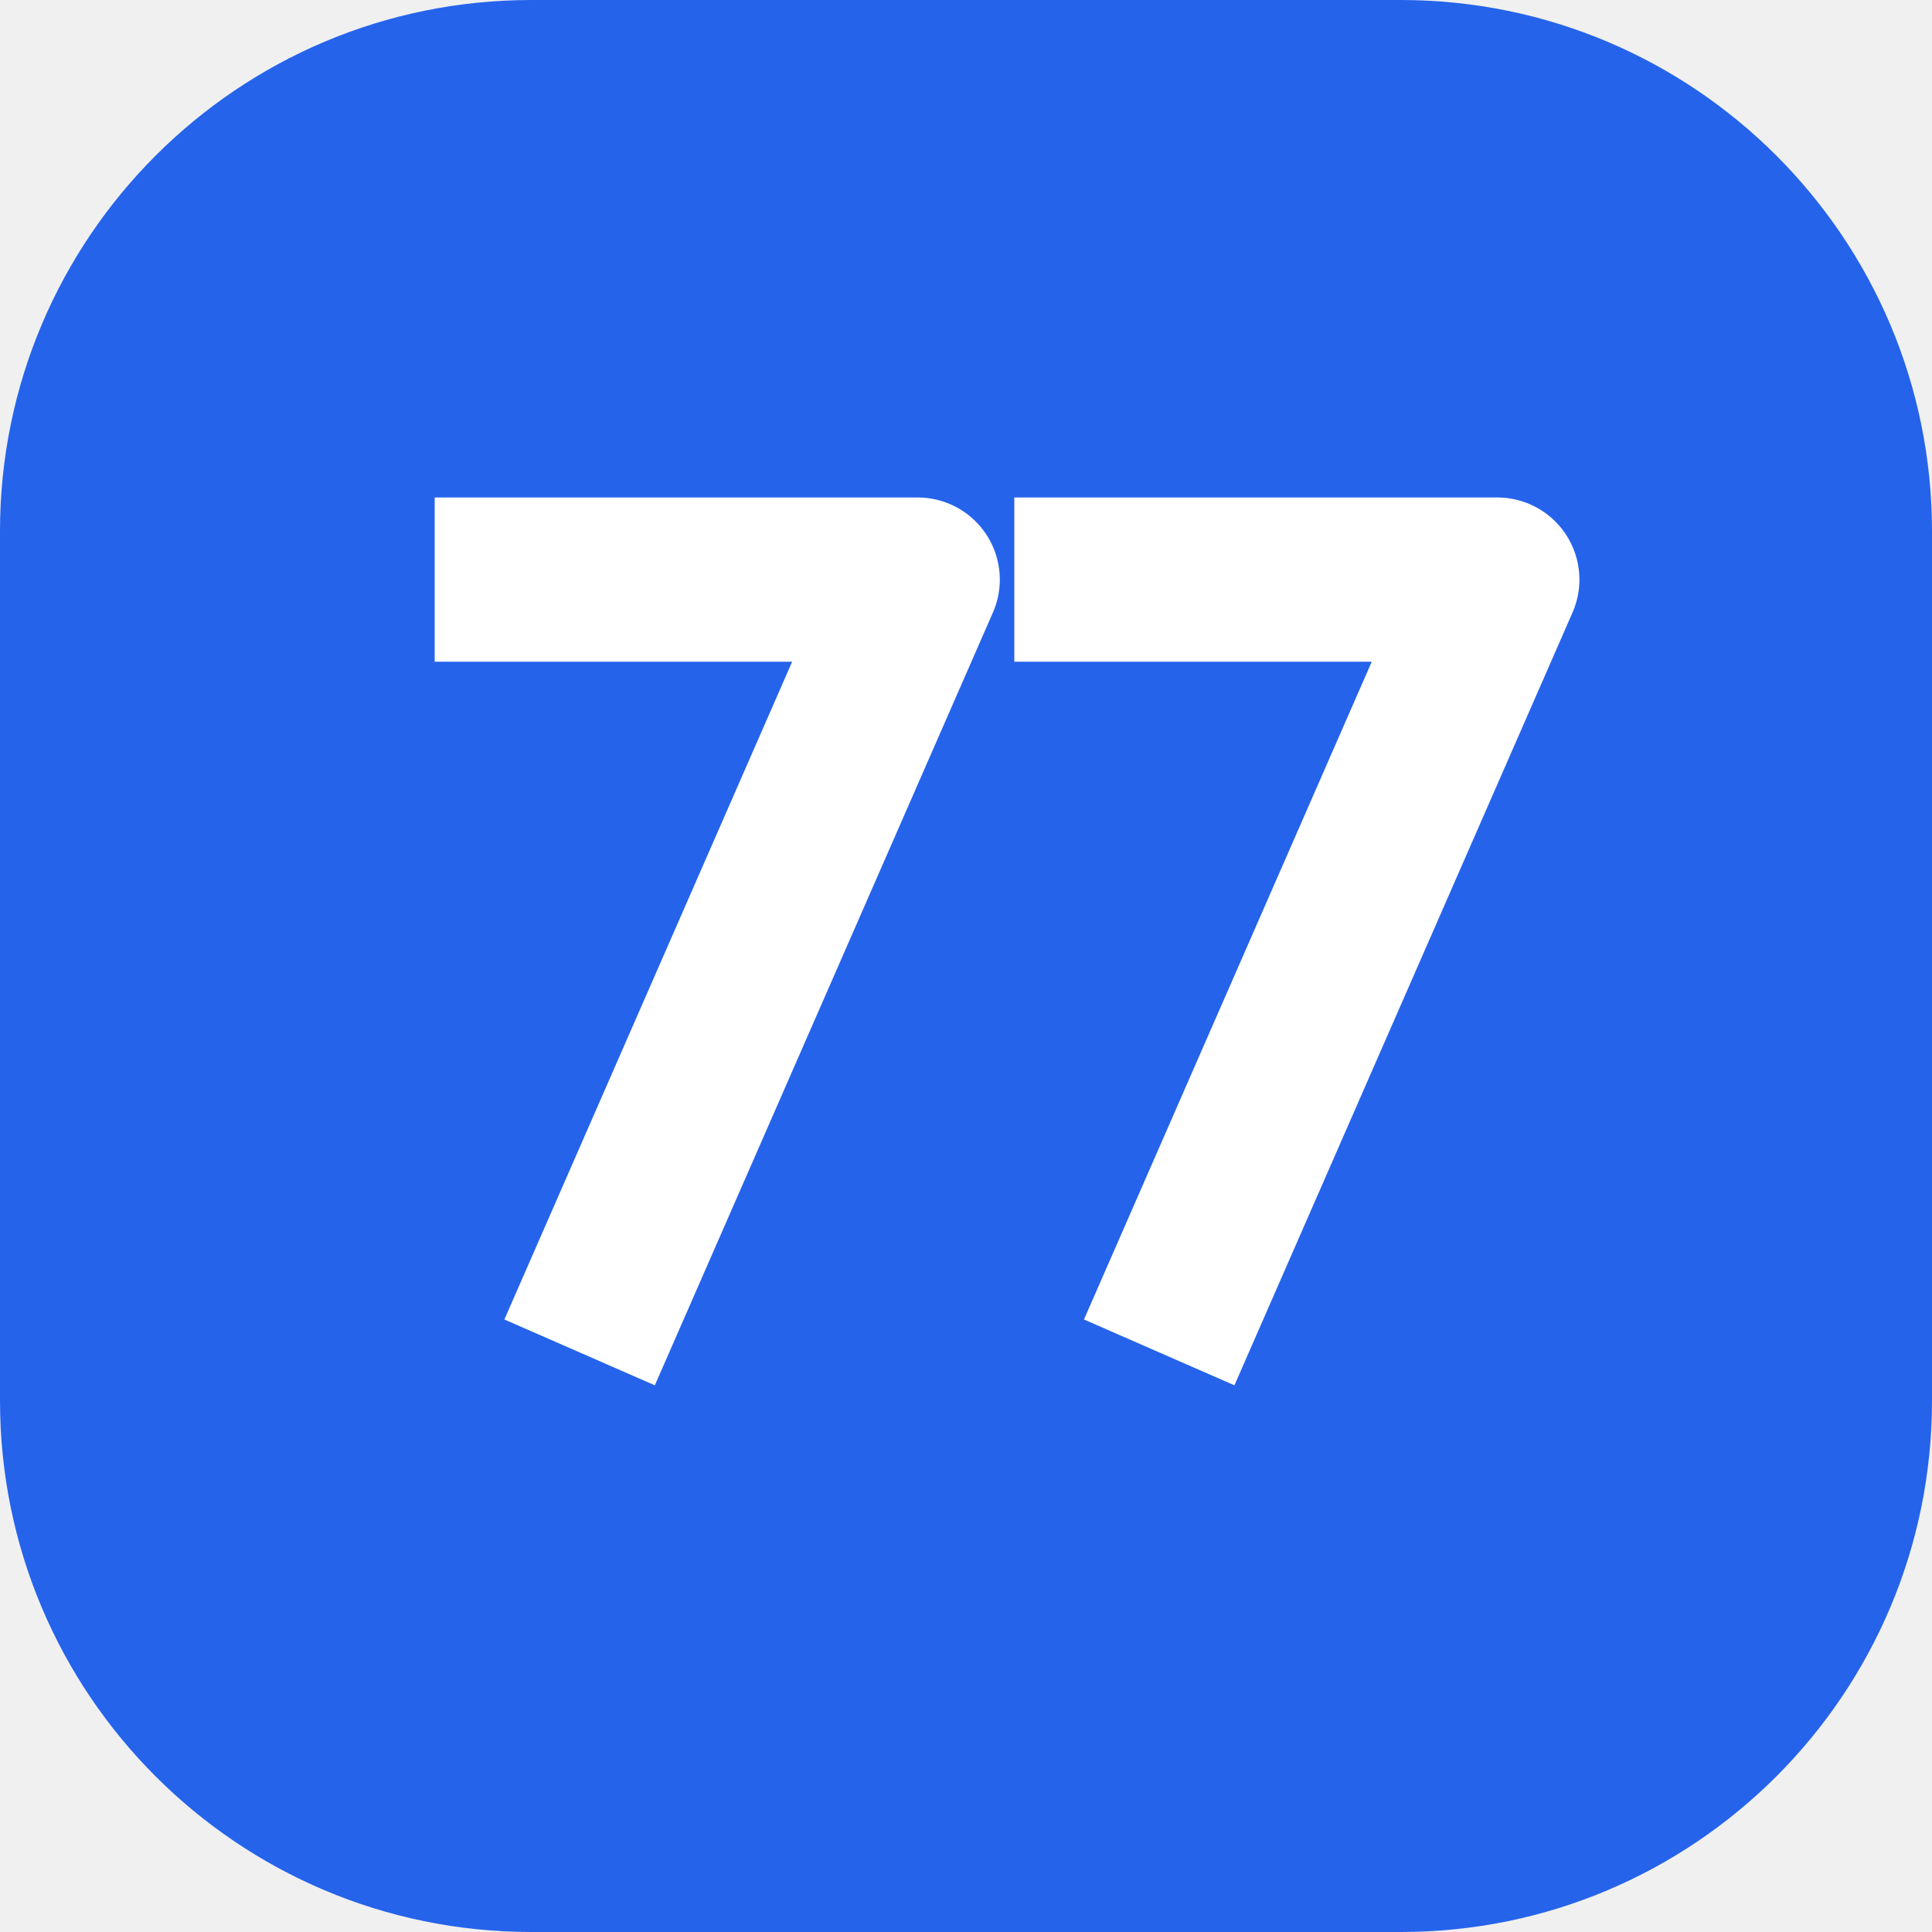
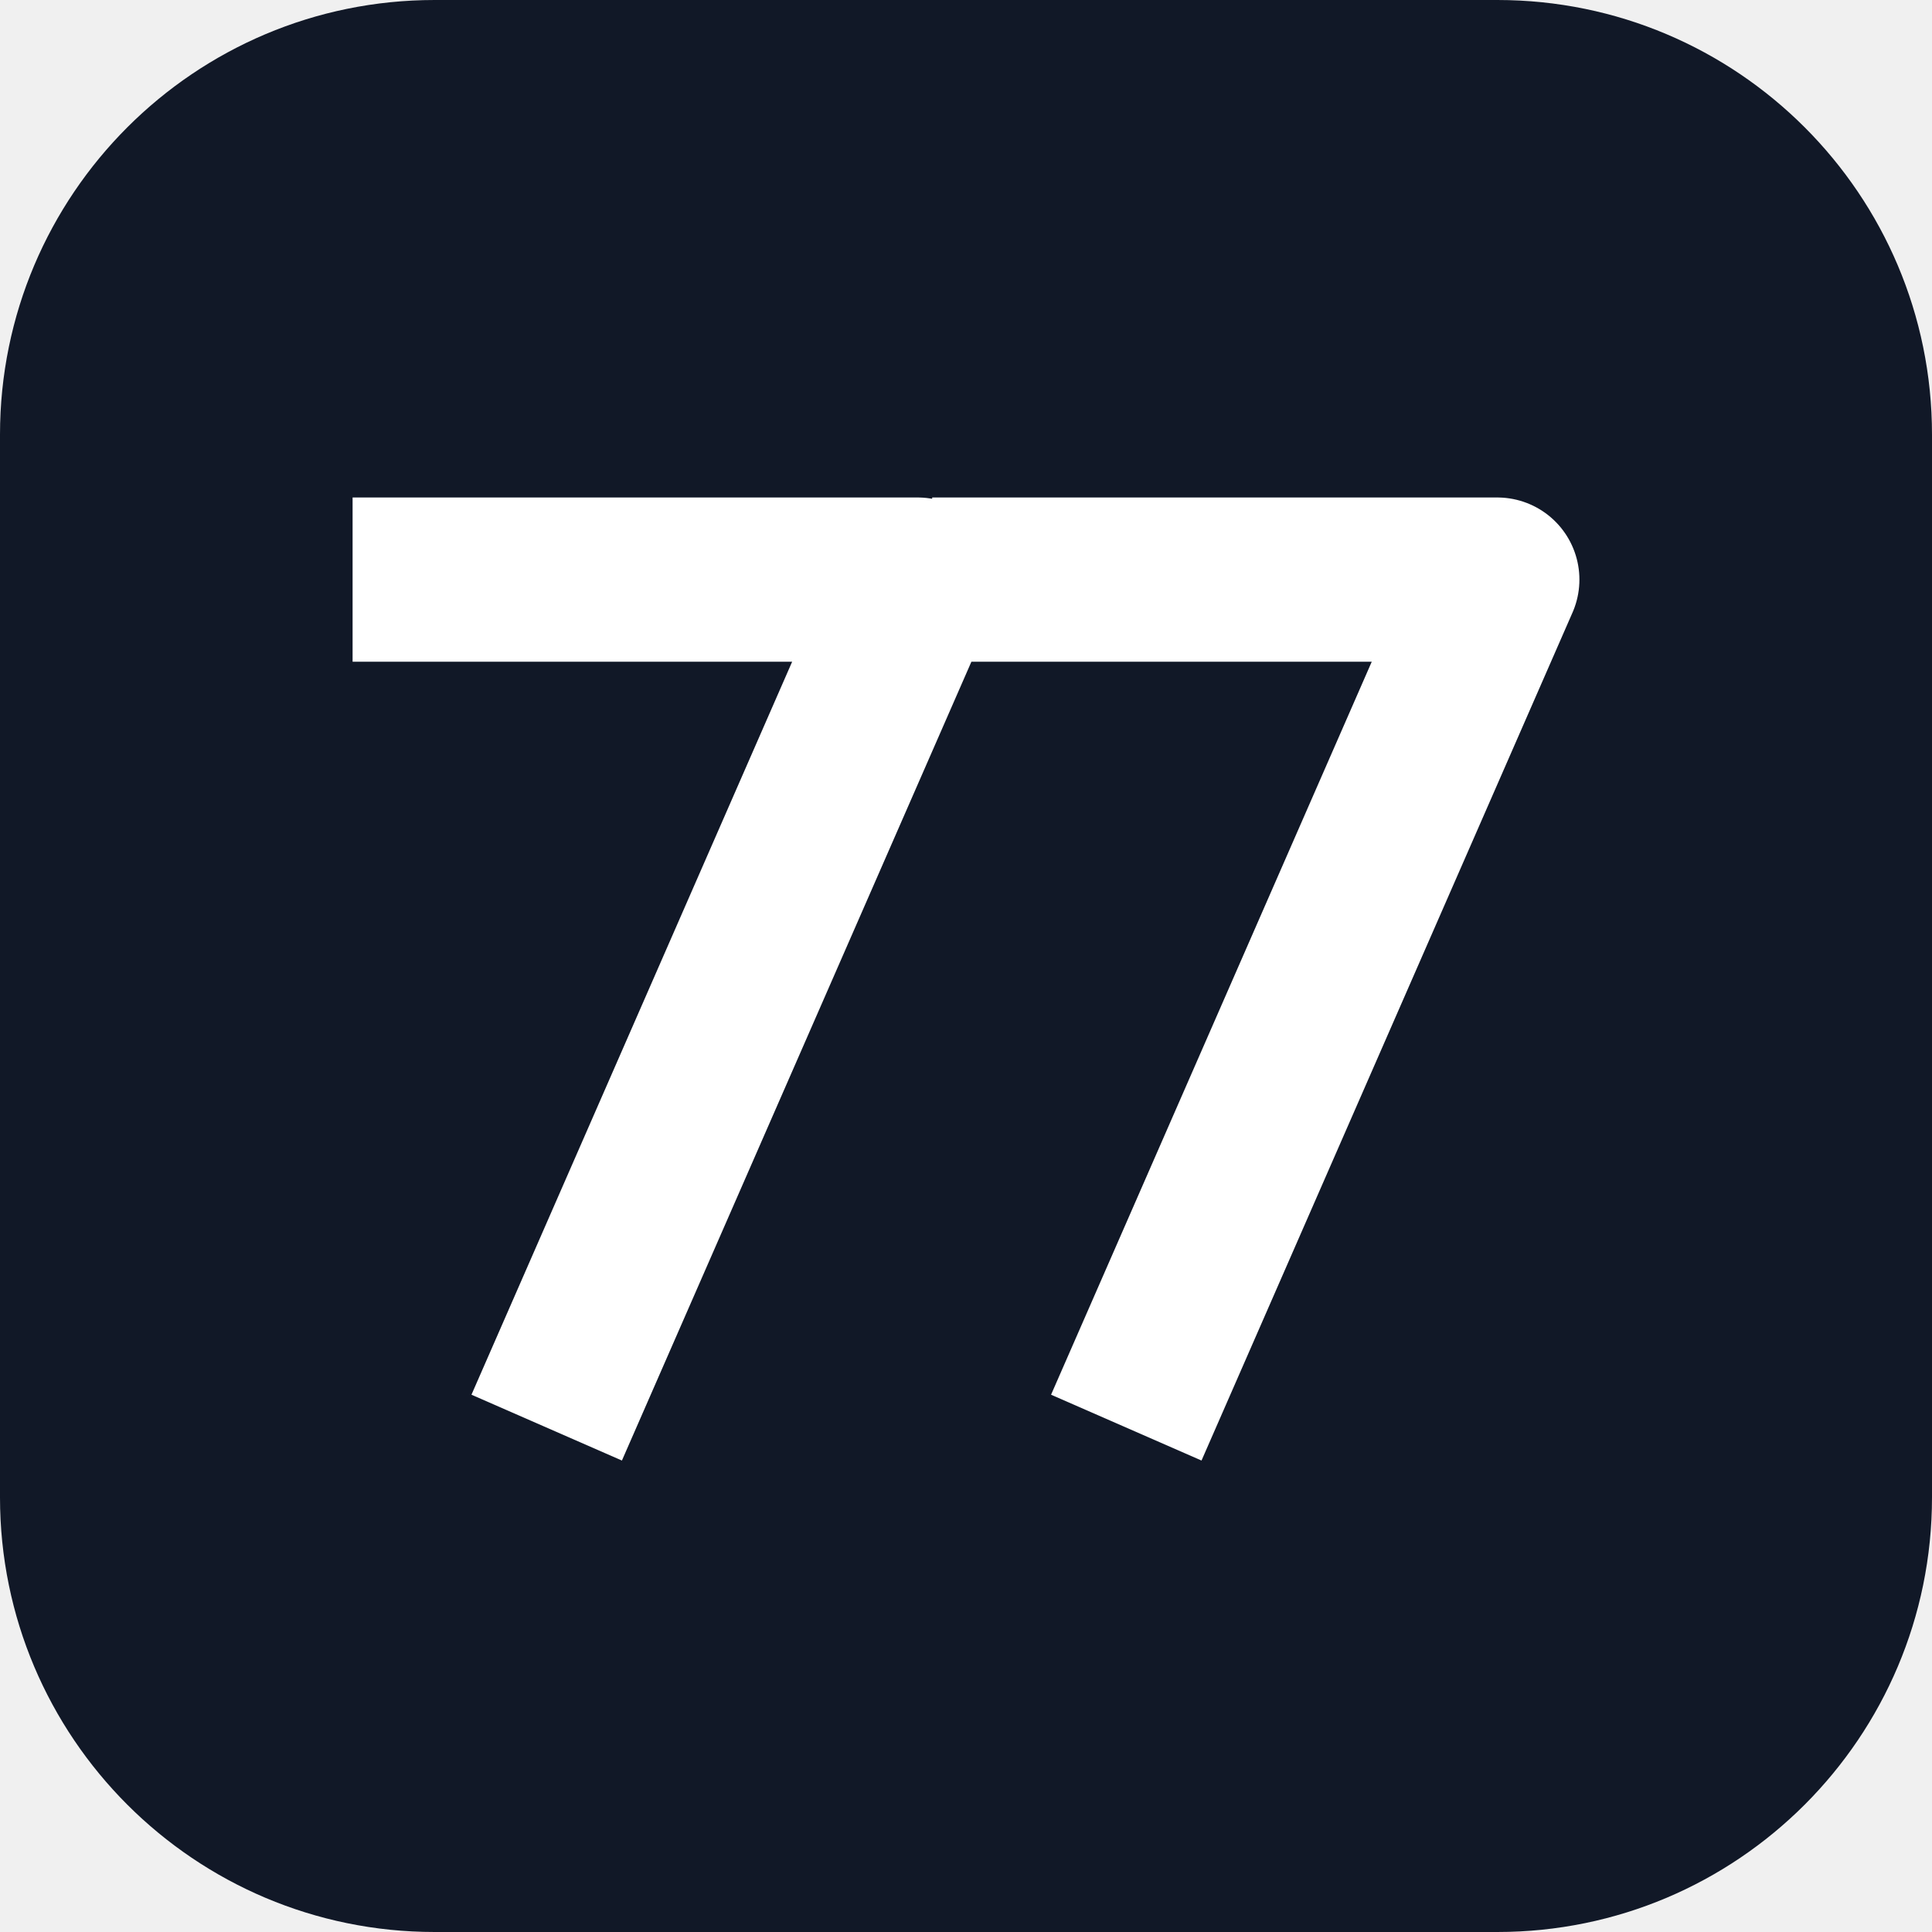
<svg xmlns="http://www.w3.org/2000/svg" viewBox="0 0 40 40">
-   <rect width="40" height="40" rx="11" fill="#2563eb" />
-   <path d="M9 12h10L12 28m9-16h10l-7 16" fill="none" stroke="white" stroke-width="3.4" stroke-linejoin="round" />
+   <rect width="40" height="40" rx="9" fill="#111827" />
+   <path d="M9 12h10L12 28m9-16h10l-7 16" fill="none" stroke="#ffffff" stroke-width="3.4" stroke-linecap="square" stroke-linejoin="round" />
</svg>
